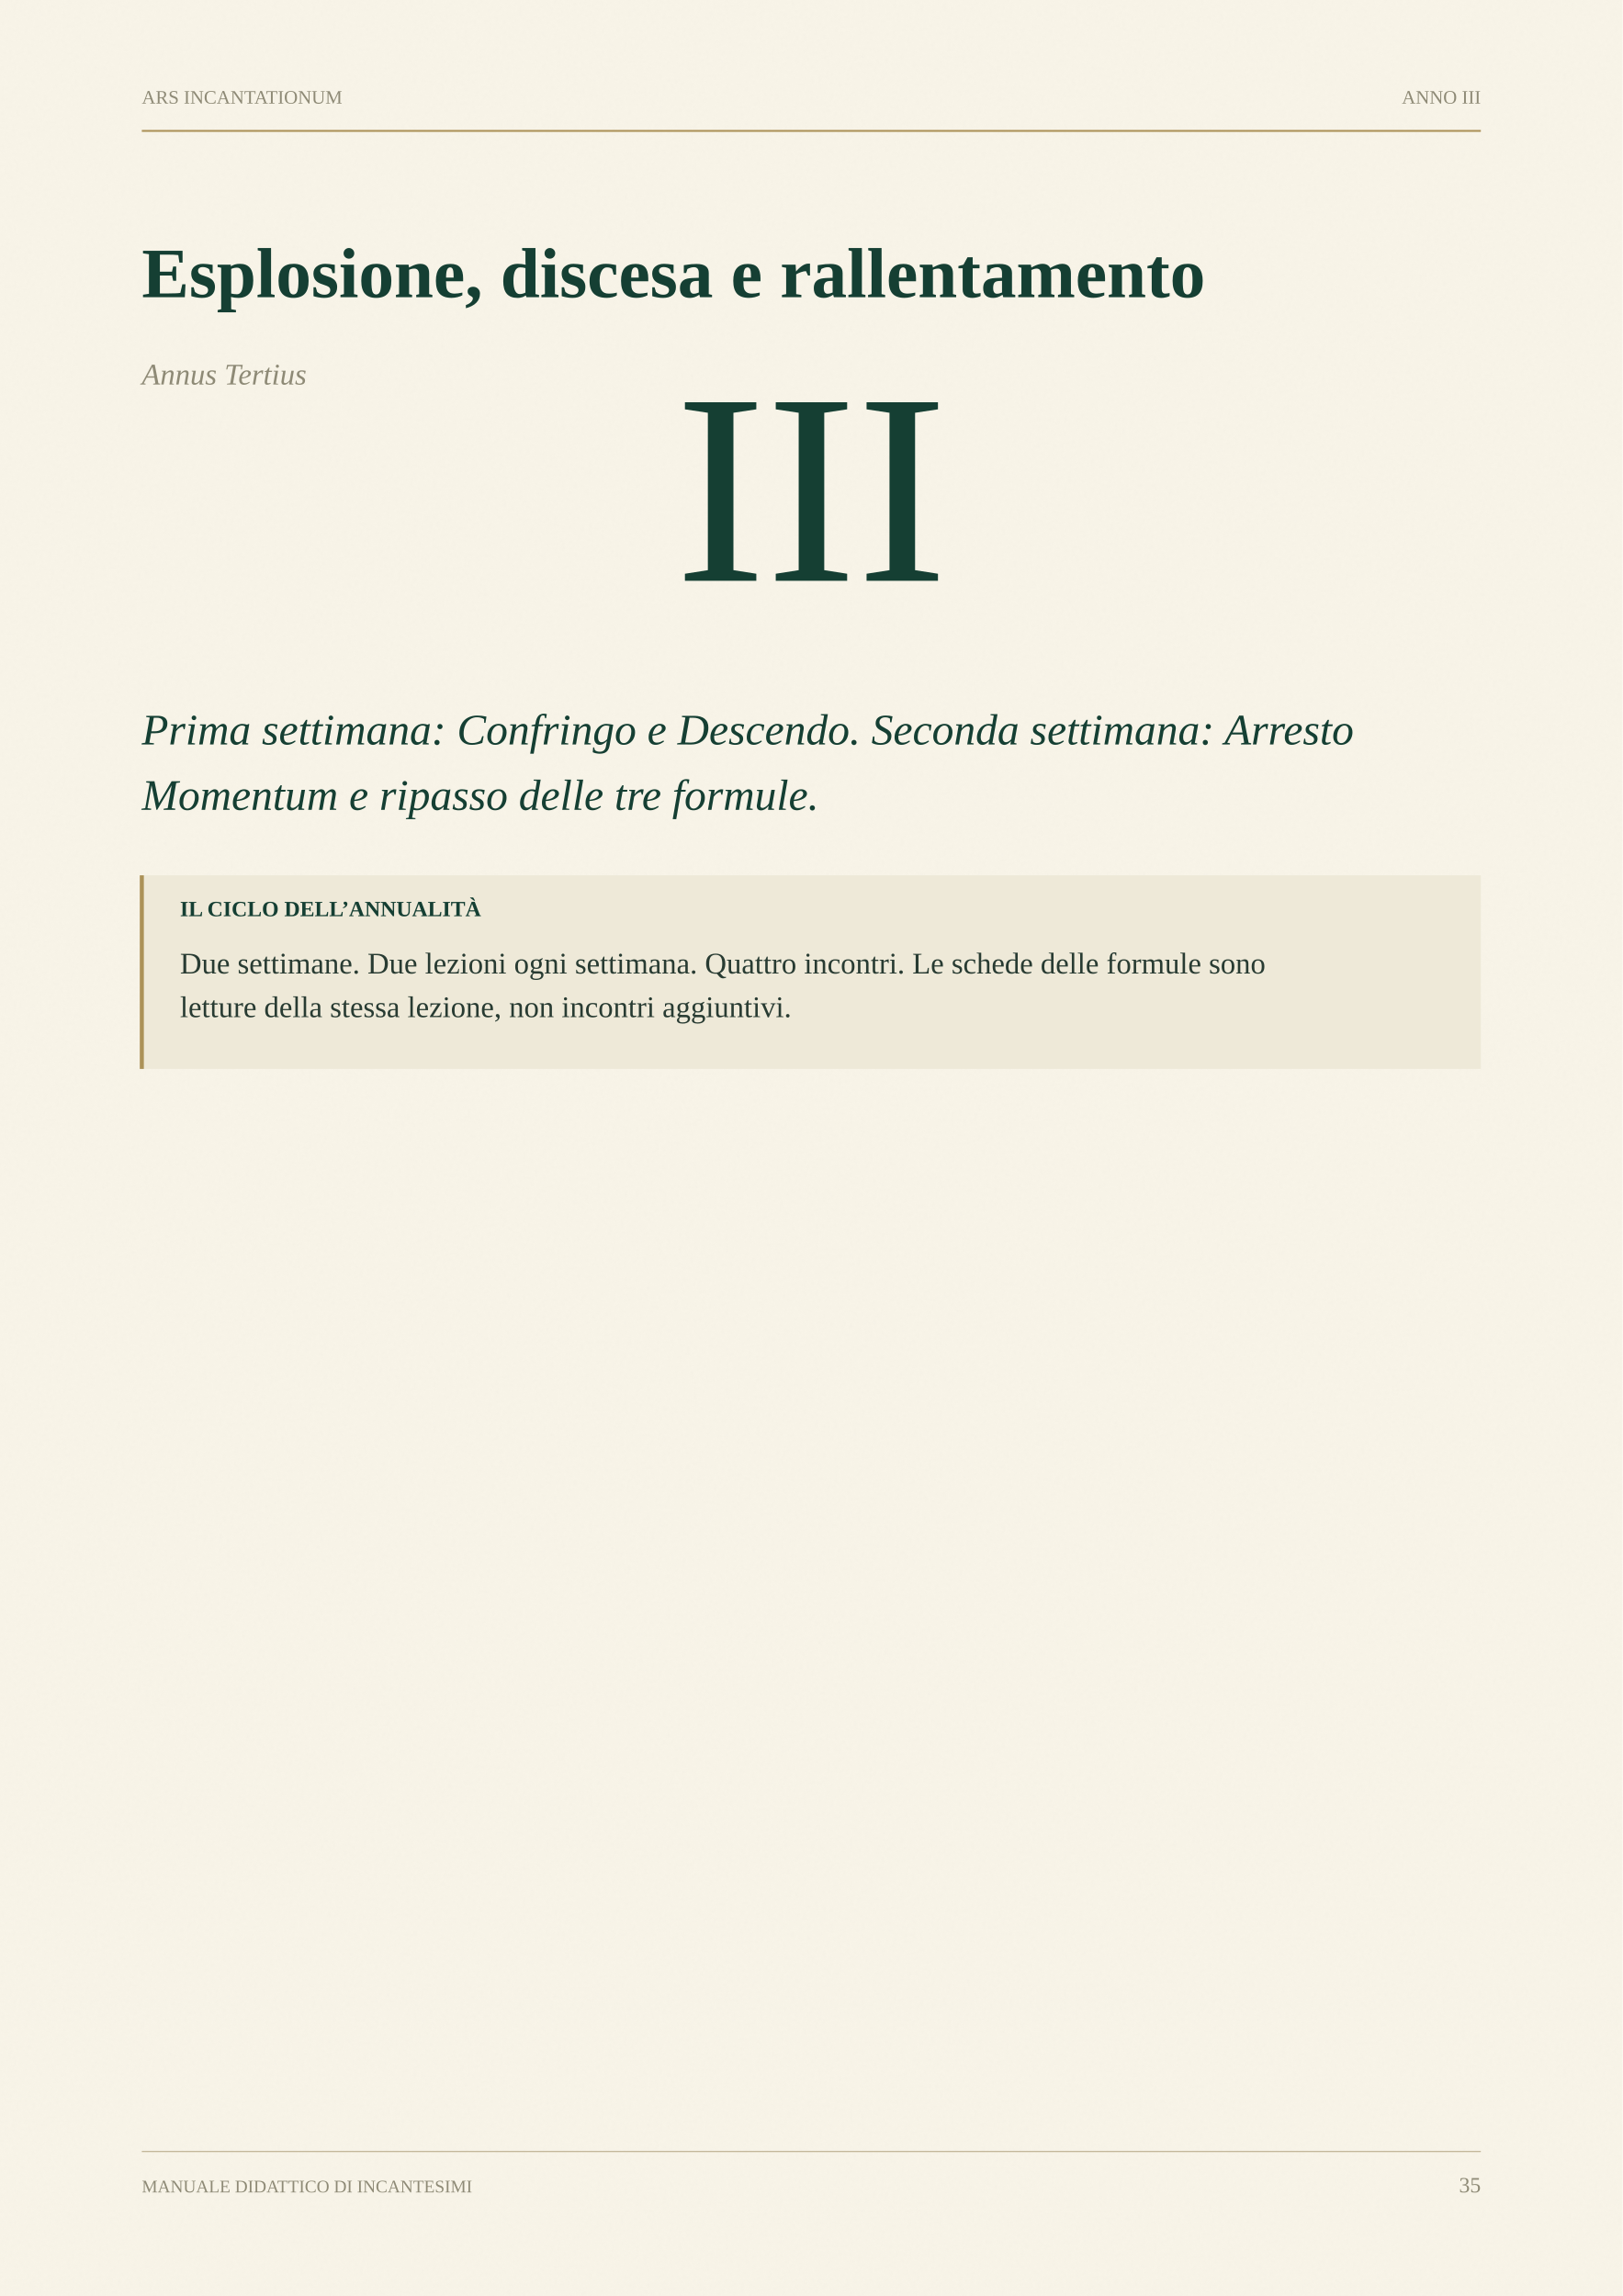
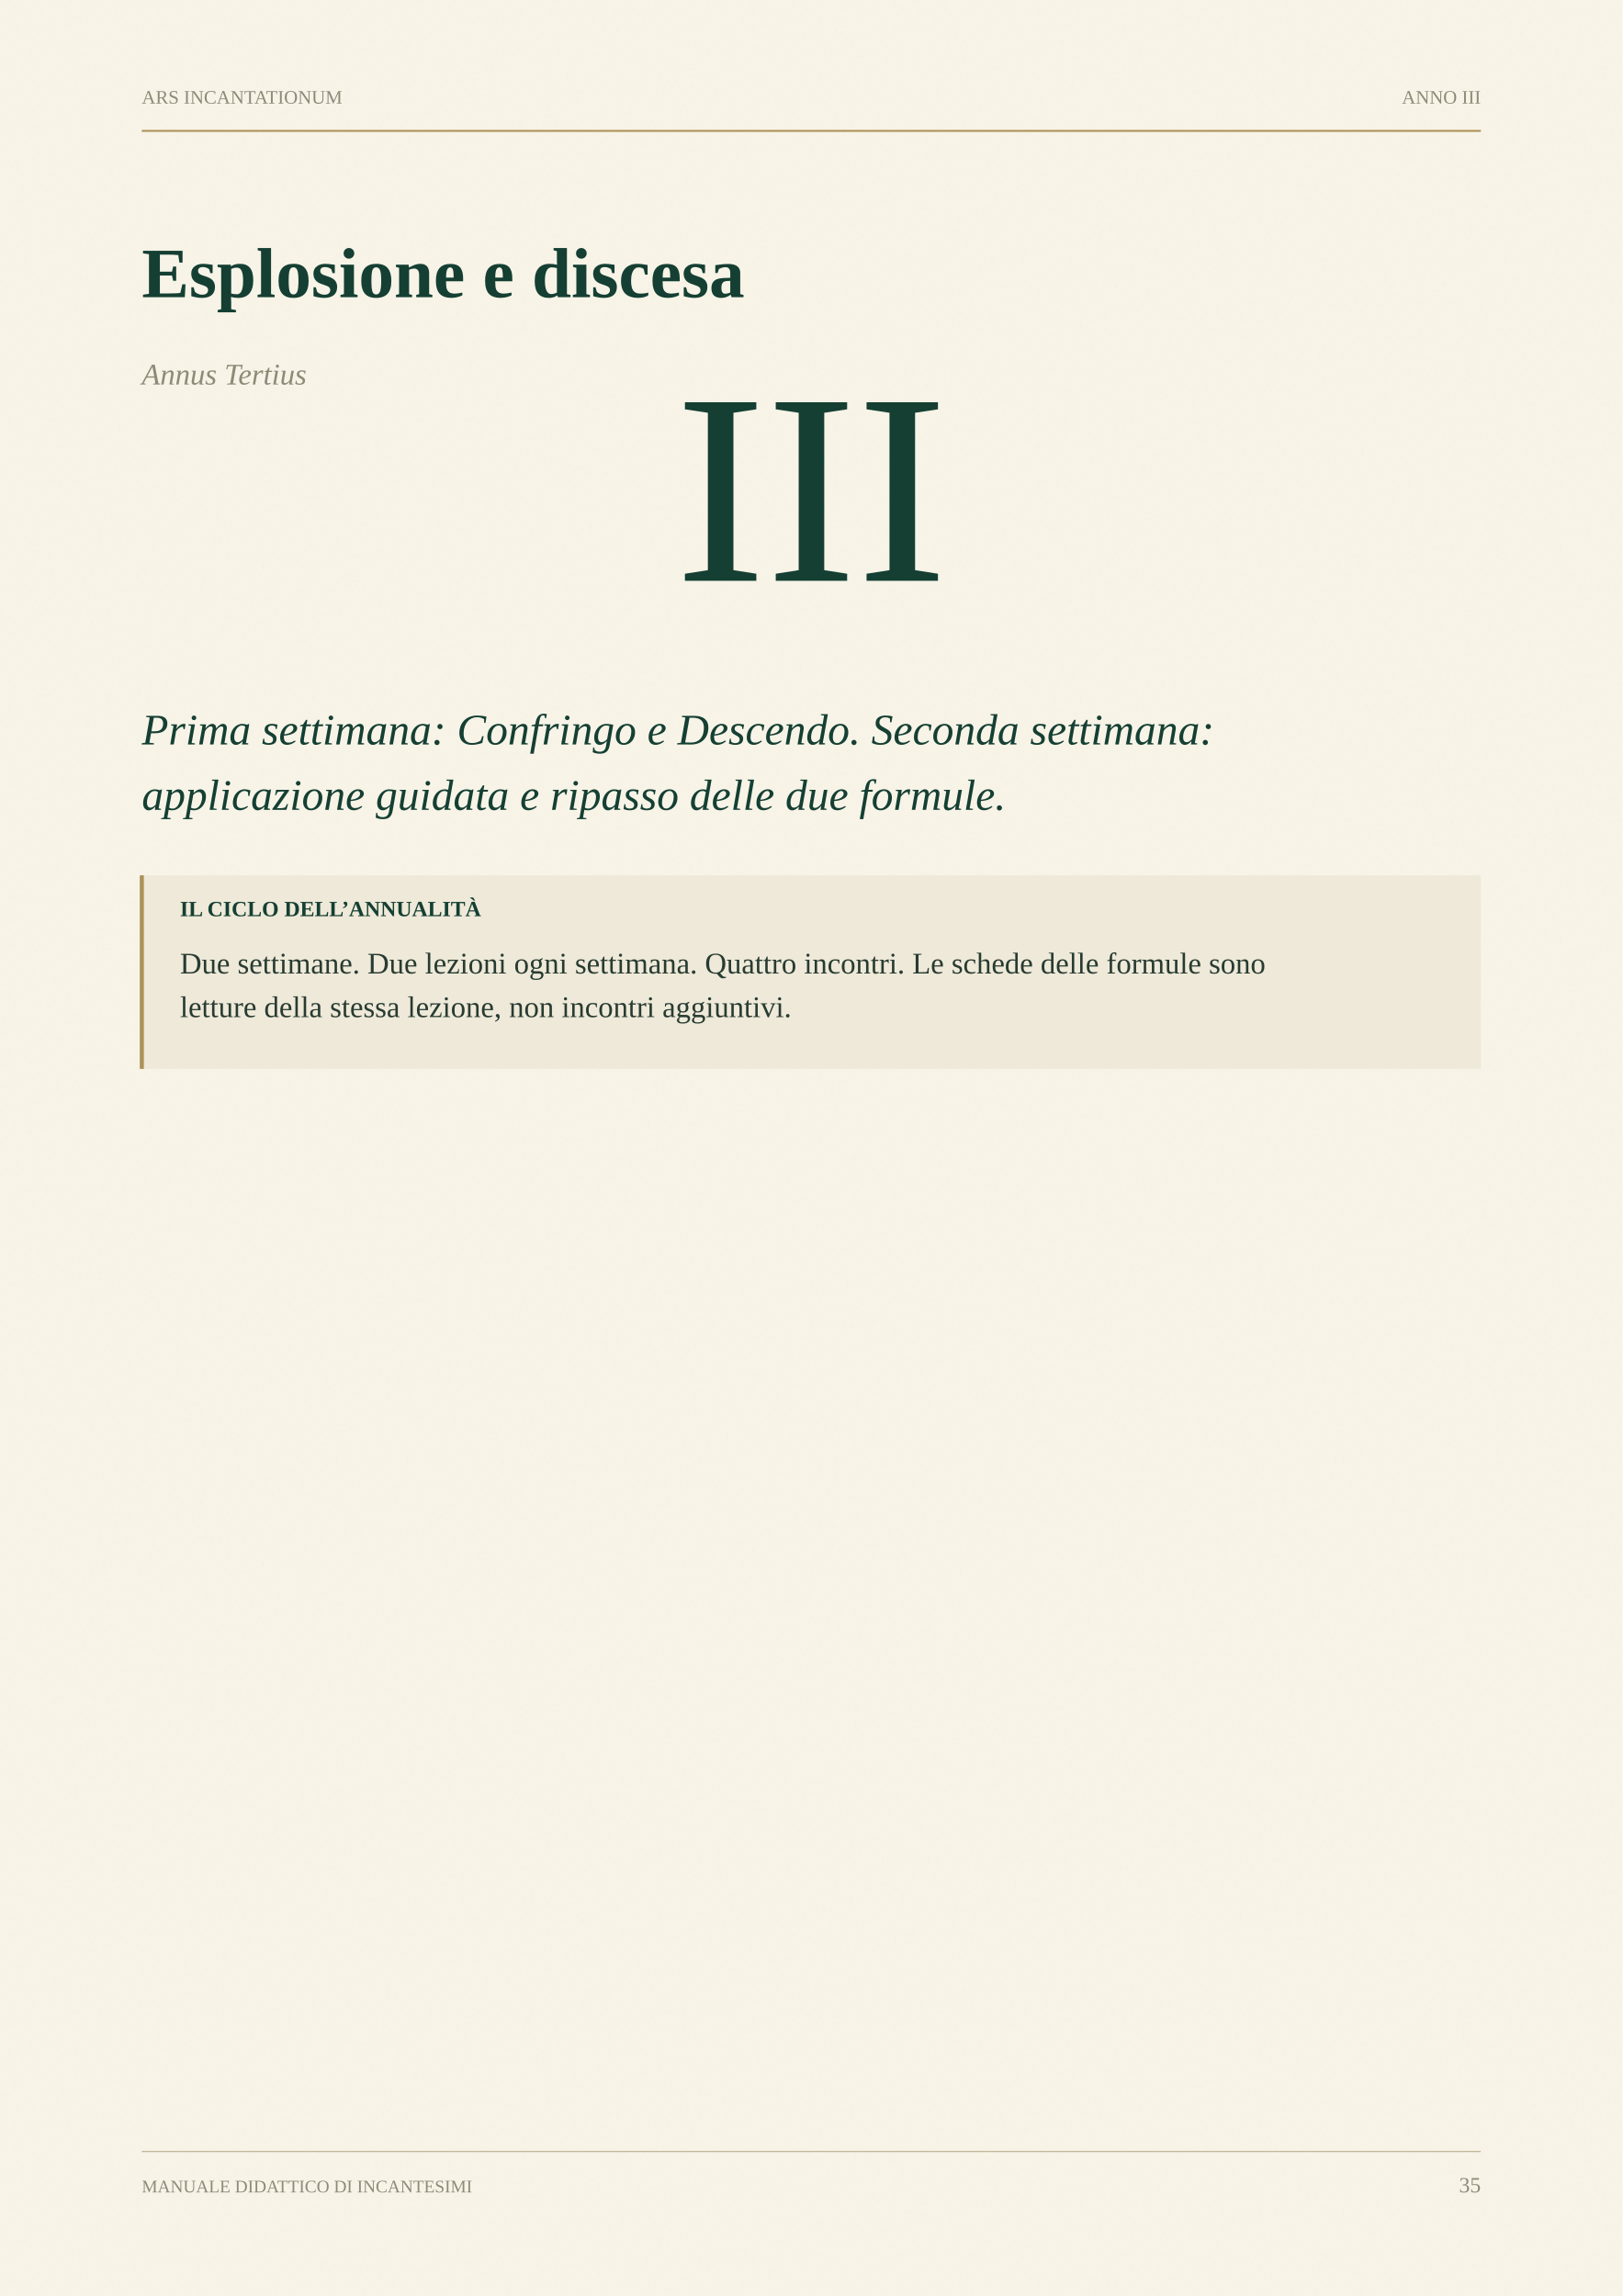
<svg xmlns="http://www.w3.org/2000/svg" width="595" height="842" viewBox="0 0 595 842">
  <defs>
    <filter id="grain">
      <feTurbulence type="fractalNoise" baseFrequency=".7" numOctaves="3" stitchTiles="stitch" />
      <feColorMatrix type="saturate" values="0" />
    </filter>
    <pattern id="paper" width="595" height="842" patternUnits="userSpaceOnUse">
      <rect width="595" height="842" filter="url(#grain)" opacity=".17" />
    </pattern>
    <linearGradient id="leather">
      <stop stop-color="#06271b" />
      <stop offset=".12" stop-color="#17583a" />
      <stop offset=".6" stop-color="#0c402a" />
      <stop offset="1" stop-color="#042015" />
    </linearGradient>
  </defs>
  <rect width="595" height="842" fill="#f8f4e8" />
  <rect width="595" height="842" fill="url(#paper)" opacity=".17" />
  <text x="52" y="38" font-family="Georgia, Times New Roman, serif" font-size="7" fill="#8e8a76">ARS INCANTATIONUM</text>
  <text x="543" y="38" font-family="Georgia, Times New Roman, serif" font-size="7" fill="#8e8a76" text-anchor="end">ANNO III</text>
  <path d="M52 48H543" stroke="#ac9258" stroke-width=".7" />
-   <text x="52" y="109" font-family="Georgia, Times New Roman, serif" font-size="26" fill="#153f33" font-weight="bold">Esplosione, discesa e rallentamento</text>
+   <text x="52" y="109" font-family="Georgia, Times New Roman, serif" font-size="26" fill="#153f33" font-weight="bold">Esplosione e discesa</text>
  <text x="52" y="141" font-family="Georgia, Times New Roman, serif" font-size="11" fill="#8e8a76" font-style="italic">Annus Tertius</text>
  <text x="297.5" y="213" font-family="Georgia, Times New Roman, serif" font-size="100" fill="#153f33" text-anchor="middle">III</text>
-   <text x="52" y="273" font-family="Georgia, Times New Roman, serif" font-size="16" fill="#153f33" font-style="italic">Prima settimana: Confringo e Descendo. Seconda settimana: Arresto</text>
-   <text x="52" y="297" font-family="Georgia, Times New Roman, serif" font-size="16" fill="#153f33" font-style="italic">Momentum e ripasso delle tre formule.</text>
+   <text x="52" y="273" font-family="Georgia, Times New Roman, serif" font-size="16" fill="#153f33" font-style="italic">Prima settimana: Confringo e Descendo. Seconda settimana:</text>
+   <text x="52" y="297" font-family="Georgia, Times New Roman, serif" font-size="16" fill="#153f33" font-style="italic">applicazione guidata e ripasso delle due formule.</text>
  <rect x="52" y="321" width="491" height="71" fill="#eee9d8" />
  <path d="M52 321v71" stroke="#ac9258" stroke-width="1.5" />
  <text x="66" y="336" font-family="Georgia, Times New Roman, serif" font-size="8" fill="#153f33" font-weight="bold">IL CICLO DELL’ANNUALITÀ</text>
  <text x="66" y="357" font-family="Georgia, Times New Roman, serif" font-size="11" fill="#283b32">Due settimane. Due lezioni ogni settimana. Quattro incontri. Le schede delle formule sono</text>
  <text x="66" y="373" font-family="Georgia, Times New Roman, serif" font-size="11" fill="#283b32">letture della stessa lezione, non incontri aggiuntivi.</text>
  <path d="M52 789H543" stroke="#c3b89b" stroke-width=".45" />
  <text x="52" y="804" font-family="Georgia, Times New Roman, serif" font-size="6.5" fill="#8e8a76">MANUALE DIDATTICO DI INCANTESIMI</text>
  <text x="543" y="804" font-family="Georgia, Times New Roman, serif" font-size="8" fill="#8e8a76" text-anchor="end">35</text>
</svg>
